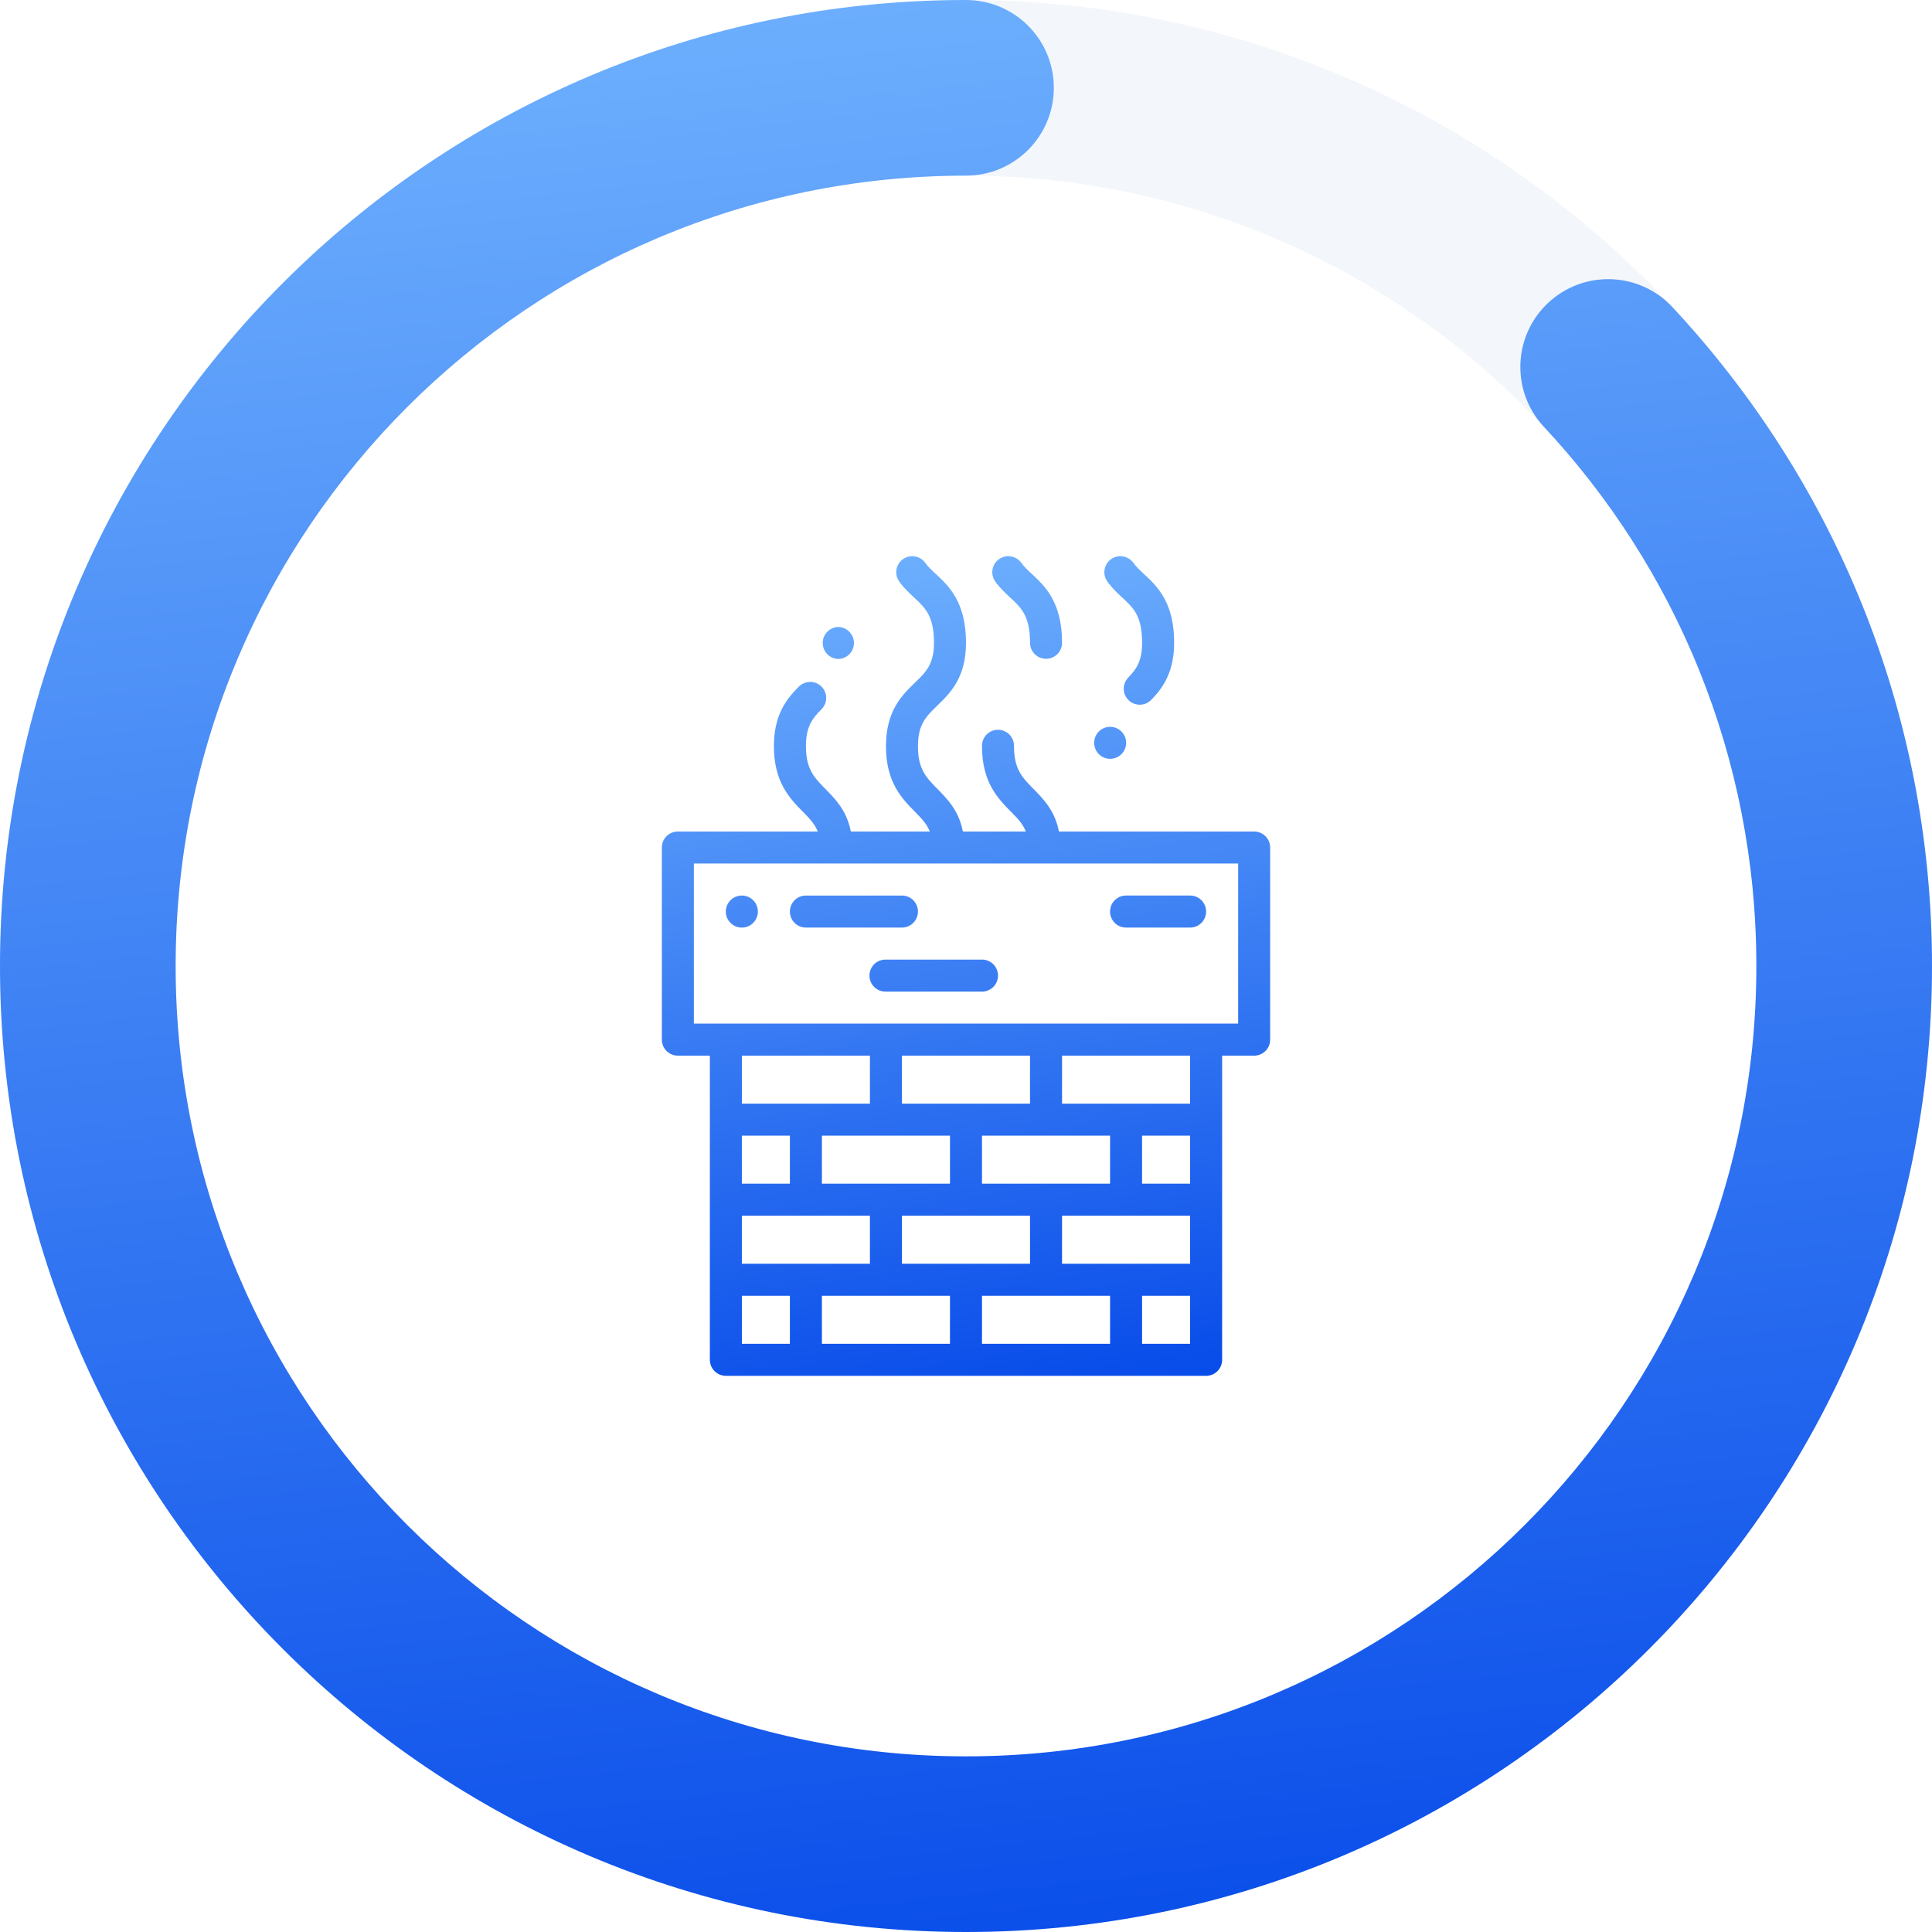
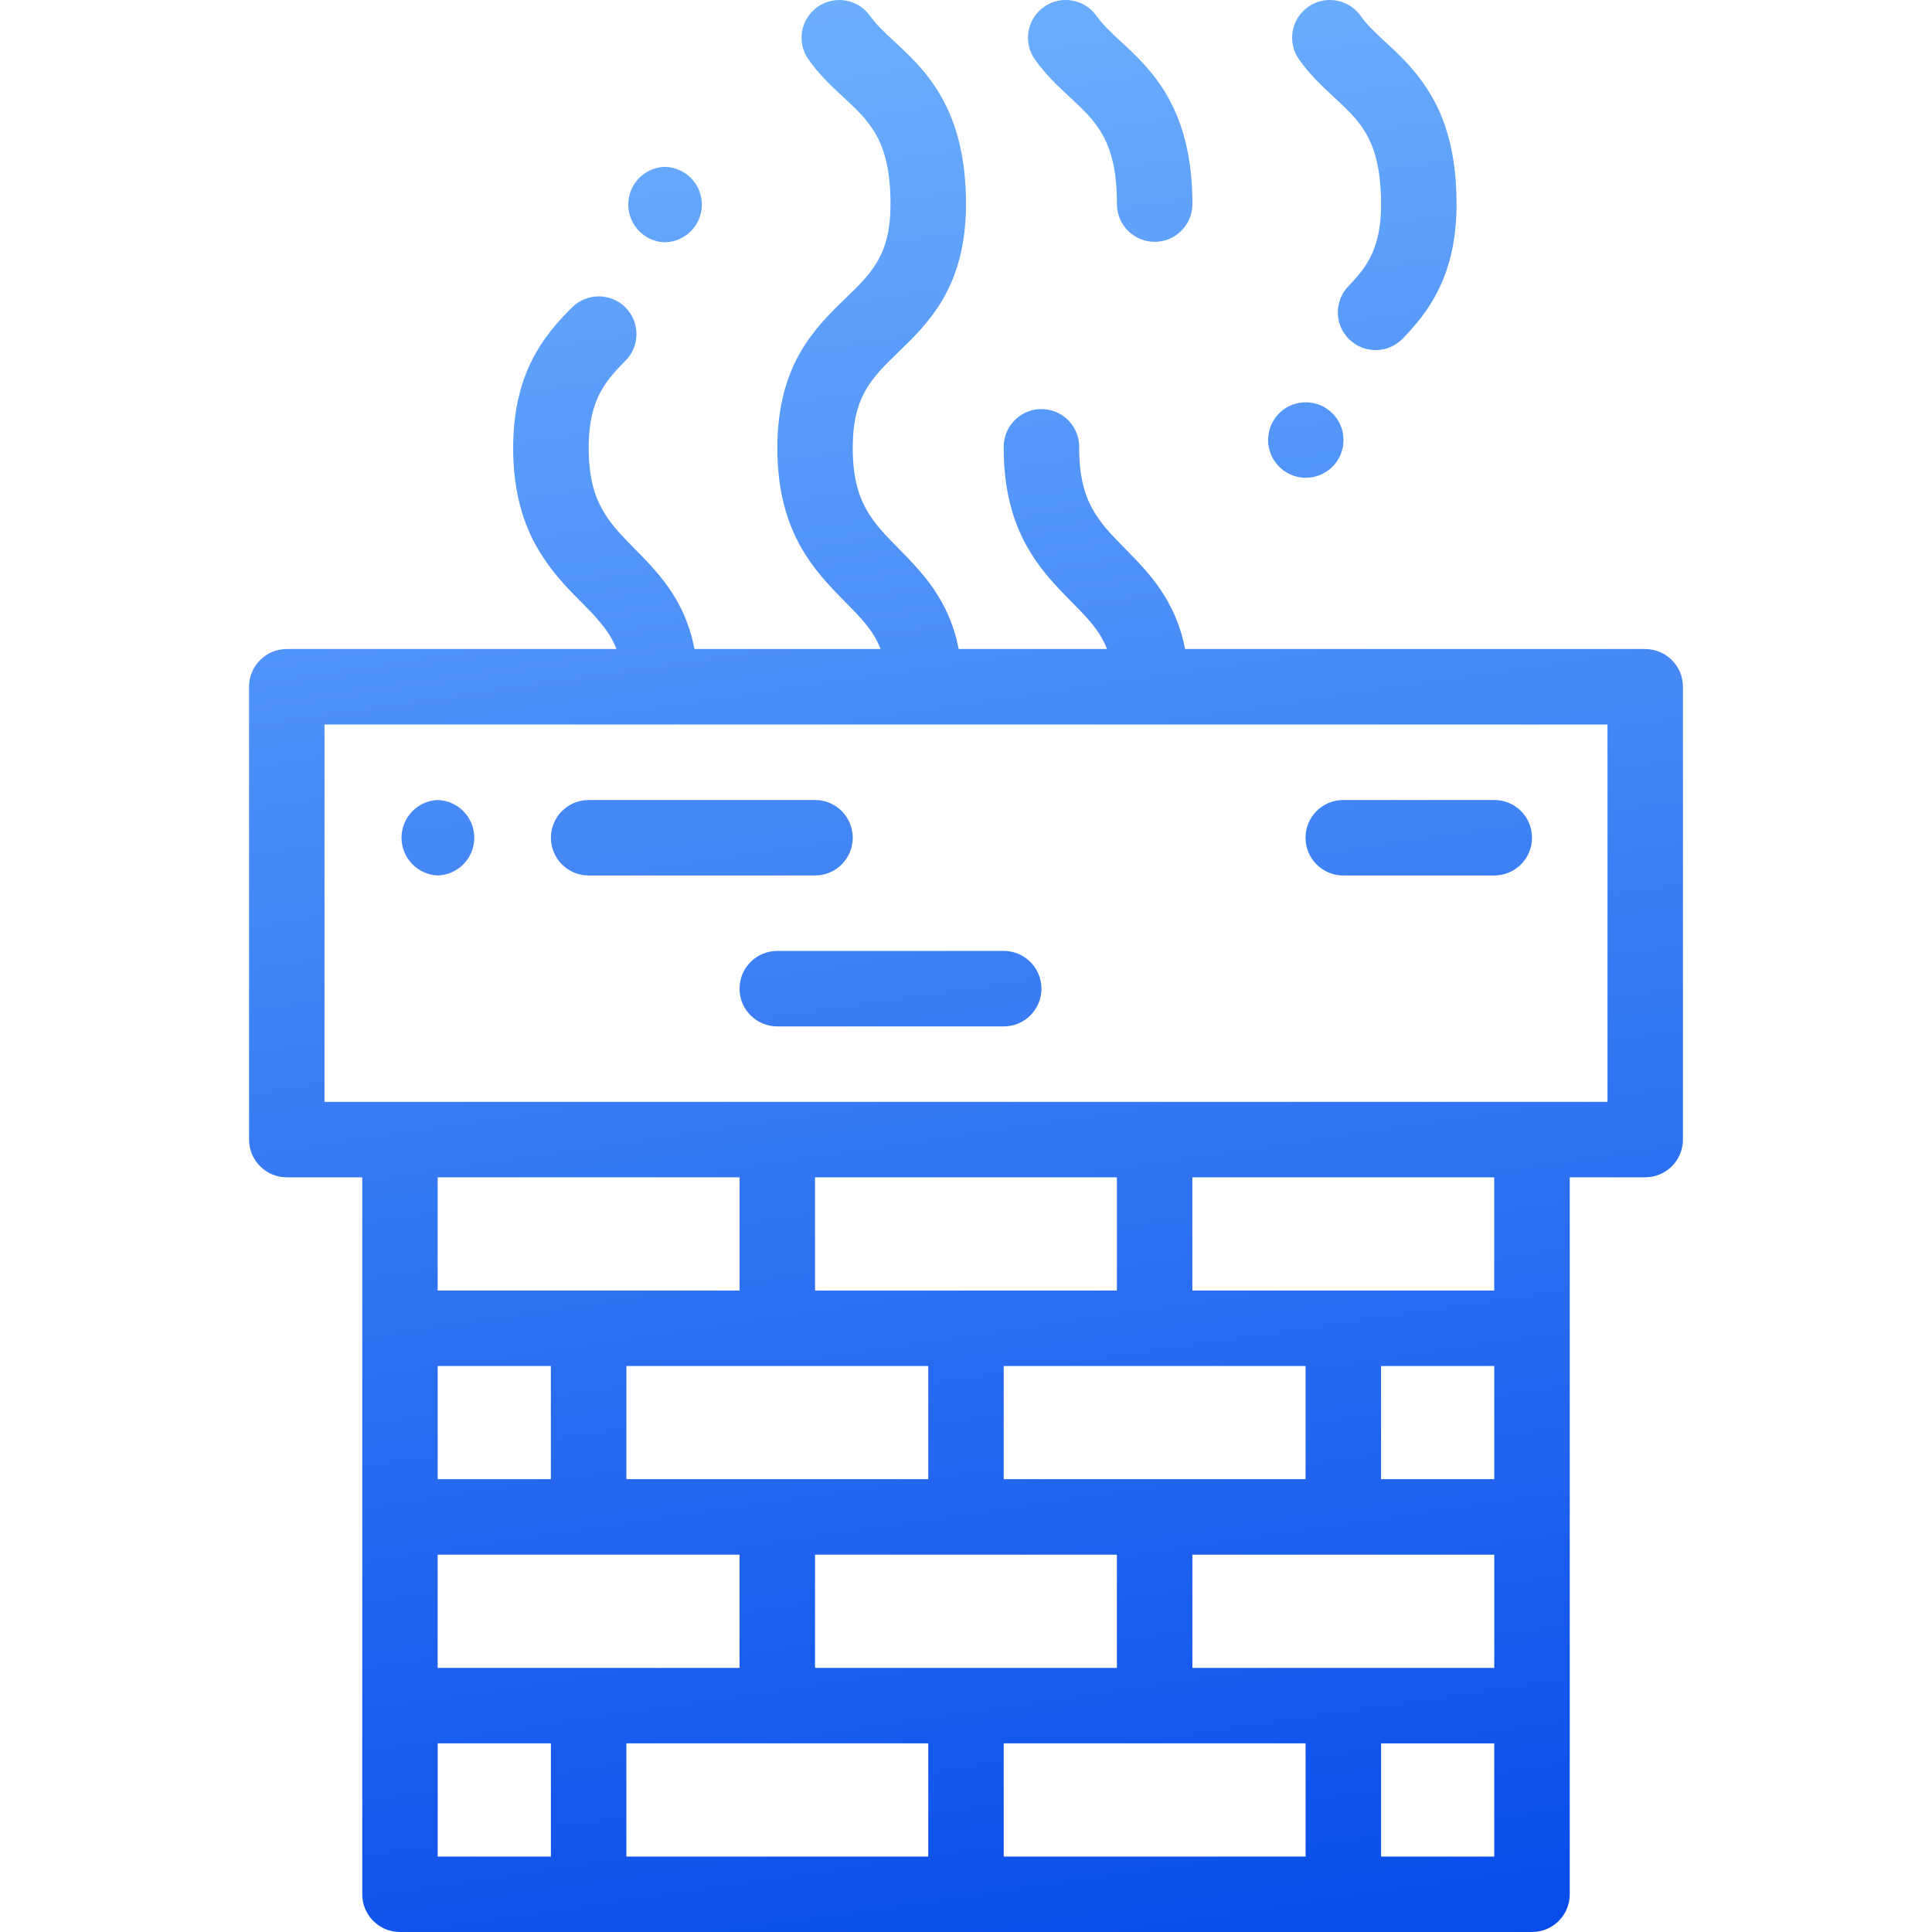
- <svg xmlns="http://www.w3.org/2000/svg" width="132" height="132" fill="none">
-   <path fill-rule="evenodd" clip-rule="evenodd" d="M66 12c-29.823 0-54 24.177-54 54s24.177 54 54 54 54-24.177 54-54-24.177-54-54-54zM0 66C0 29.55 29.55 0 66 0c36.451 0 66 29.55 66 66 0 36.451-29.549 66-66 66-36.45 0-66-29.549-66-66z" fill="#F3F6FA" />
-   <path fill-rule="evenodd" clip-rule="evenodd" d="M66 12c-29.823 0-54 24.177-54 54s24.177 54 54 54 54-24.177 54-54c0-14.272-5.529-27.24-14.573-36.9a6 6 0 018.759-8.2C125.23 32.693 132 48.562 132 66c0 36.451-29.549 66-66 66-36.45 0-66-29.549-66-66C0 29.55 29.55 0 66 0a6 6 0 010 12z" fill="url(#paint0_linear_2636_209)" />
-   <path fill-rule="evenodd" clip-rule="evenodd" d="M75.655 39.727c.31.437.657.76.937 1.02l.004.004c.43.397.768.71 1.006 1.128.198.352.425.9.43 2.037-.002.602-.086 1.052-.272 1.46-.143.306-.338.57-.671.915a1.089 1.089 0 00.021 1.547 1.094 1.094 0 001.546-.021c.34-.35.771-.838 1.087-1.52.318-.681.478-1.482.476-2.38 0-.867-.108-1.607-.332-2.265-.256-.763-.7-1.444-1.355-2.081-.13-.126-.25-.239-.368-.347l-.008-.007c-.31-.291-.556-.521-.716-.756a1.098 1.098 0 00-1.525-.26c-.238.169-.397.42-.446.708a1.09 1.09 0 00.186.818zm-6.641 1.094c.76.705 1.361 1.262 1.361 3.096a1.094 1.094 0 102.188 0c0-2.79-1.192-3.894-2.062-4.7l-.002-.002c-.285-.265-.532-.494-.716-.753a1.093 1.093 0 10-1.785 1.264c.314.443.684.787 1.011 1.09l.005.005zm16.674 15.992H72.35c-.275-1.423-1.067-2.228-1.729-2.9l-.001-.001c-.778-.789-1.34-1.36-1.34-2.926a1.094 1.094 0 10-2.187 0c0 2.463 1.092 3.571 1.969 4.462.462.468.823.837 1.024 1.364h-4.299c-.274-1.422-1.067-2.227-1.729-2.899l-.001-.001c-.777-.79-1.34-1.36-1.34-2.926 0-1.499.552-2.032 1.314-2.77v-.001C64.91 47.367 66 46.311 66 43.916c0-2.788-1.192-3.893-2.062-4.7l-.002-.001c-.285-.265-.532-.494-.716-.753a1.093 1.093 0 10-1.785 1.264c.314.443.684.787 1.011 1.09l.005.005c.76.705 1.361 1.262 1.361 3.096 0 1.467-.545 1.995-1.3 2.726-.883.855-1.98 1.917-1.98 4.343 0 2.463 1.09 3.571 1.968 4.462.462.468.823.837 1.024 1.364H58.13a4.542 4.542 0 00-.544-1.459c-.287-.486-.626-.865-.95-1.201l-.1-.103-.086-.087c-.398-.404-.712-.724-.936-1.097-.23-.39-.446-.886-.452-1.879.003-.644.097-1.122.307-1.552.18-.362.433-.652.758-.975a1.093 1.093 0 10-1.544-1.55c-.395.392-.843.884-1.174 1.554-.357.714-.536 1.564-.534 2.523-.003 1.051.207 1.979.622 2.756.417.772.94 1.297 1.361 1.72l.002.002.016.016c.162.163.314.316.438.463.254.289.41.526.524.793.01.025.02.05.029.077h-9.554c-.605 0-1.094.49-1.094 1.093v13.125c0 .604.49 1.094 1.093 1.094H48.5v20.781c0 .604.49 1.094 1.094 1.094h32.812c.604 0 1.094-.49 1.094-1.094V72.125h2.188c.604 0 1.093-.49 1.093-1.094V57.906c0-.604-.49-1.093-1.094-1.093zM70.374 72.124v3.281h-8.75v-3.281h8.75zm10.938 5.469v3.28H78.03v-3.28h3.281zm-8.75 8.75v-3.282h8.75v3.282h-8.75zm-10.938 0v-3.282h8.75v3.282h-8.75zm-10.938 0v-3.282h8.75v3.282h-8.75zm14.22-8.75v3.28h-8.75v-3.28h8.75zm-10.938 3.28h-3.282v-3.28h3.282v3.28zm21.875 0h-8.75v-3.28h8.75v3.28zm-16.406-5.468h-8.75v-3.281h8.75v3.281zm-8.75 13.125h3.28v3.281h-3.28v-3.28zm5.468 0h8.75v3.281h-8.75v-3.28zm10.938 0h8.75v3.281h-8.75v-3.28zm14.219 3.281H78.03v-3.28h3.281v3.28zm0-16.406h-8.75v-3.281h8.75v3.281zm3.28-5.469H47.407V59h37.188v10.937zm-17.5-4.374H60.53a1.094 1.094 0 100 2.187h6.563a1.094 1.094 0 100-2.188zm-5.468-4.376c.603 0 1.094.491 1.094 1.094 0 .603-.491 1.094-1.094 1.094h-6.563a1.096 1.096 0 01-1.093-1.094c0-.603.49-1.093 1.093-1.093h6.563zm-10.938 0a1.095 1.095 0 101.094 1.094c0-.603-.49-1.093-1.093-1.093zm30.626 2.188h-4.376a1.094 1.094 0 110-2.188h4.376a1.094 1.094 0 110 2.188zm-5.465-11.528h-.038a1.096 1.096 0 01-.72-1.881c.214-.207.497-.316.795-.305.293.01.564.132.763.346a1.093 1.093 0 01-.8 1.84zM57.25 45.023h-.002a1.095 1.095 0 01.002-2.187h.002a1.095 1.095 0 011.092 1.096v.001a1.095 1.095 0 01-1.094 1.09z" fill="url(#paint1_linear_2636_209)" />
+ <svg xmlns="http://www.w3.org/2000/svg" width="56" height="56" fill="none">
+   <path fill-rule="evenodd" clip-rule="evenodd" d="M37.655 1.727c.31.437.657.76.937 1.02l.004.004c.43.396.768.71 1.006 1.128.198.352.425.9.43 2.037-.002.602-.086 1.052-.272 1.46-.143.305-.338.57-.671.915a1.089 1.089 0 00.021 1.547 1.094 1.094 0 001.546-.021c.34-.35.772-.838 1.087-1.52.318-.681.478-1.482.476-2.38 0-.867-.108-1.607-.332-2.265-.256-.763-.7-1.444-1.355-2.081-.13-.126-.25-.239-.368-.347l-.008-.007C39.846.926 39.6.696 39.44.46A1.098 1.098 0 0037.915.2c-.238.169-.397.42-.446.708a1.09 1.09 0 00.186.818zM31.014 2.82c.76.705 1.361 1.262 1.361 3.095a1.094 1.094 0 102.188 0c0-2.788-1.192-3.893-2.062-4.7l-.002-.001c-.285-.265-.532-.494-.716-.753a1.093 1.093 0 10-1.785 1.264c.314.443.684.787 1.011 1.09l.005.005zm16.674 15.991H34.35c-.274-1.422-1.067-2.227-1.729-2.898v-.002h-.001c-.778-.789-1.34-1.36-1.34-2.926a1.094 1.094 0 10-2.187 0c0 2.463 1.091 3.571 1.969 4.462.462.468.823.837 1.024 1.364h-4.299c-.274-1.422-1.067-2.227-1.729-2.899l-.001-.001c-.777-.79-1.34-1.36-1.34-2.926 0-1.499.552-2.032 1.314-2.77v-.001C26.91 9.367 28 8.311 28 5.916c0-2.788-1.192-3.893-2.062-4.7l-.002-.001C25.65.95 25.404.72 25.22.462a1.093 1.093 0 10-1.785 1.264c.314.443.684.787 1.011 1.09l.005.005c.76.705 1.361 1.262 1.361 3.095 0 1.468-.545 1.996-1.3 2.727-.883.855-1.98 1.917-1.98 4.343 0 2.463 1.09 3.571 1.968 4.462.462.468.823.837 1.024 1.364H20.13a4.542 4.542 0 00-.544-1.459c-.287-.486-.626-.865-.95-1.201l-.1-.103-.086-.087c-.398-.404-.712-.724-.936-1.097-.23-.39-.446-.886-.451-1.879.002-.644.096-1.122.306-1.552.18-.362.433-.652.758-.975a1.093 1.093 0 10-1.543-1.55c-.396.392-.844.884-1.175 1.554-.357.714-.536 1.564-.534 2.523-.003 1.051.207 1.979.622 2.756.417.772.94 1.297 1.361 1.72l.002.002.016.016c.162.162.314.316.438.463.253.289.41.526.524.793l.029.076H8.312c-.604 0-1.093.49-1.093 1.094v13.125c0 .604.49 1.094 1.093 1.094H10.5v20.781c0 .604.49 1.094 1.094 1.094h32.812c.604 0 1.094-.49 1.094-1.094V34.125h2.188c.604 0 1.093-.49 1.093-1.094V19.906c0-.604-.49-1.093-1.093-1.093zM32.374 34.126v3.281h-8.75v-3.281h8.75zm10.938 5.469v3.28H40.03v-3.28h3.282zm-8.75 8.75v-3.282h8.75v3.282h-8.75zm-10.938 0v-3.282h8.75v3.282h-8.75zm-10.938 0v-3.282h8.75v3.282h-8.75zm14.22-8.75v3.28h-8.75v-3.28h8.75zm-10.938 3.28h-3.281v-3.28h3.28v3.28zm21.875 0h-8.75v-3.28h8.75v3.28zm-16.407-5.468h-8.75v-3.281h8.75v3.281zm-8.75 13.125h3.282v3.281h-3.281v-3.28zm5.47 0h8.75v3.281h-8.75v-3.28zm10.937 0h8.75v3.281h-8.75v-3.28zm14.218 3.281h-3.28v-3.28h3.28v3.28zm0-16.406h-8.75v-3.281h8.75v3.281zm3.282-5.469H9.406V21h37.188v10.937zm-17.5-4.375H22.53a1.094 1.094 0 100 2.188h6.563a1.094 1.094 0 100-2.188zm-5.469-4.375c.603 0 1.094.491 1.094 1.094 0 .603-.491 1.094-1.094 1.094h-6.563a1.096 1.096 0 01-1.093-1.094c0-.603.49-1.093 1.094-1.093h6.562zm-10.938 0a1.095 1.095 0 00.001 2.188 1.094 1.094 0 00-.001-2.187zm30.626 2.188h-4.376a1.094 1.094 0 110-2.188h4.376a1.094 1.094 0 110 2.188zm-5.465-11.528h-.038a1.096 1.096 0 01-.72-1.881c.214-.207.497-.316.795-.305.293.01.564.132.763.346a1.093 1.093 0 01-.8 1.84zM19.25 7.023h-.002a1.095 1.095 0 01.002-2.187h.002a1.095 1.095 0 011.092 1.096v.001a1.095 1.095 0 01-1.094 1.09z" fill="url(#paint0_linear_230_6694)" />
  <defs>
-     <linearGradient id="paint0_linear_2636_209" x1="59.125" y1="-12.137" x2="76.41" y2="146.851" gradientUnits="userSpaceOnUse">
-       <stop stop-color="#75B7FF" />
-       <stop offset="1" stop-color="#0044E8" />
-     </linearGradient>
-     <linearGradient id="paint1_linear_2636_209" x1="63.835" y1="32.851" x2="73.623" y2="99.664" gradientUnits="userSpaceOnUse">
+     <linearGradient id="paint0_linear_230_6694" x1="25.835" y1="-5.149" x2="35.623" y2="61.664" gradientUnits="userSpaceOnUse">
      <stop stop-color="#75B7FF" />
      <stop offset="1" stop-color="#0044E8" />
    </linearGradient>
  </defs>
</svg>
